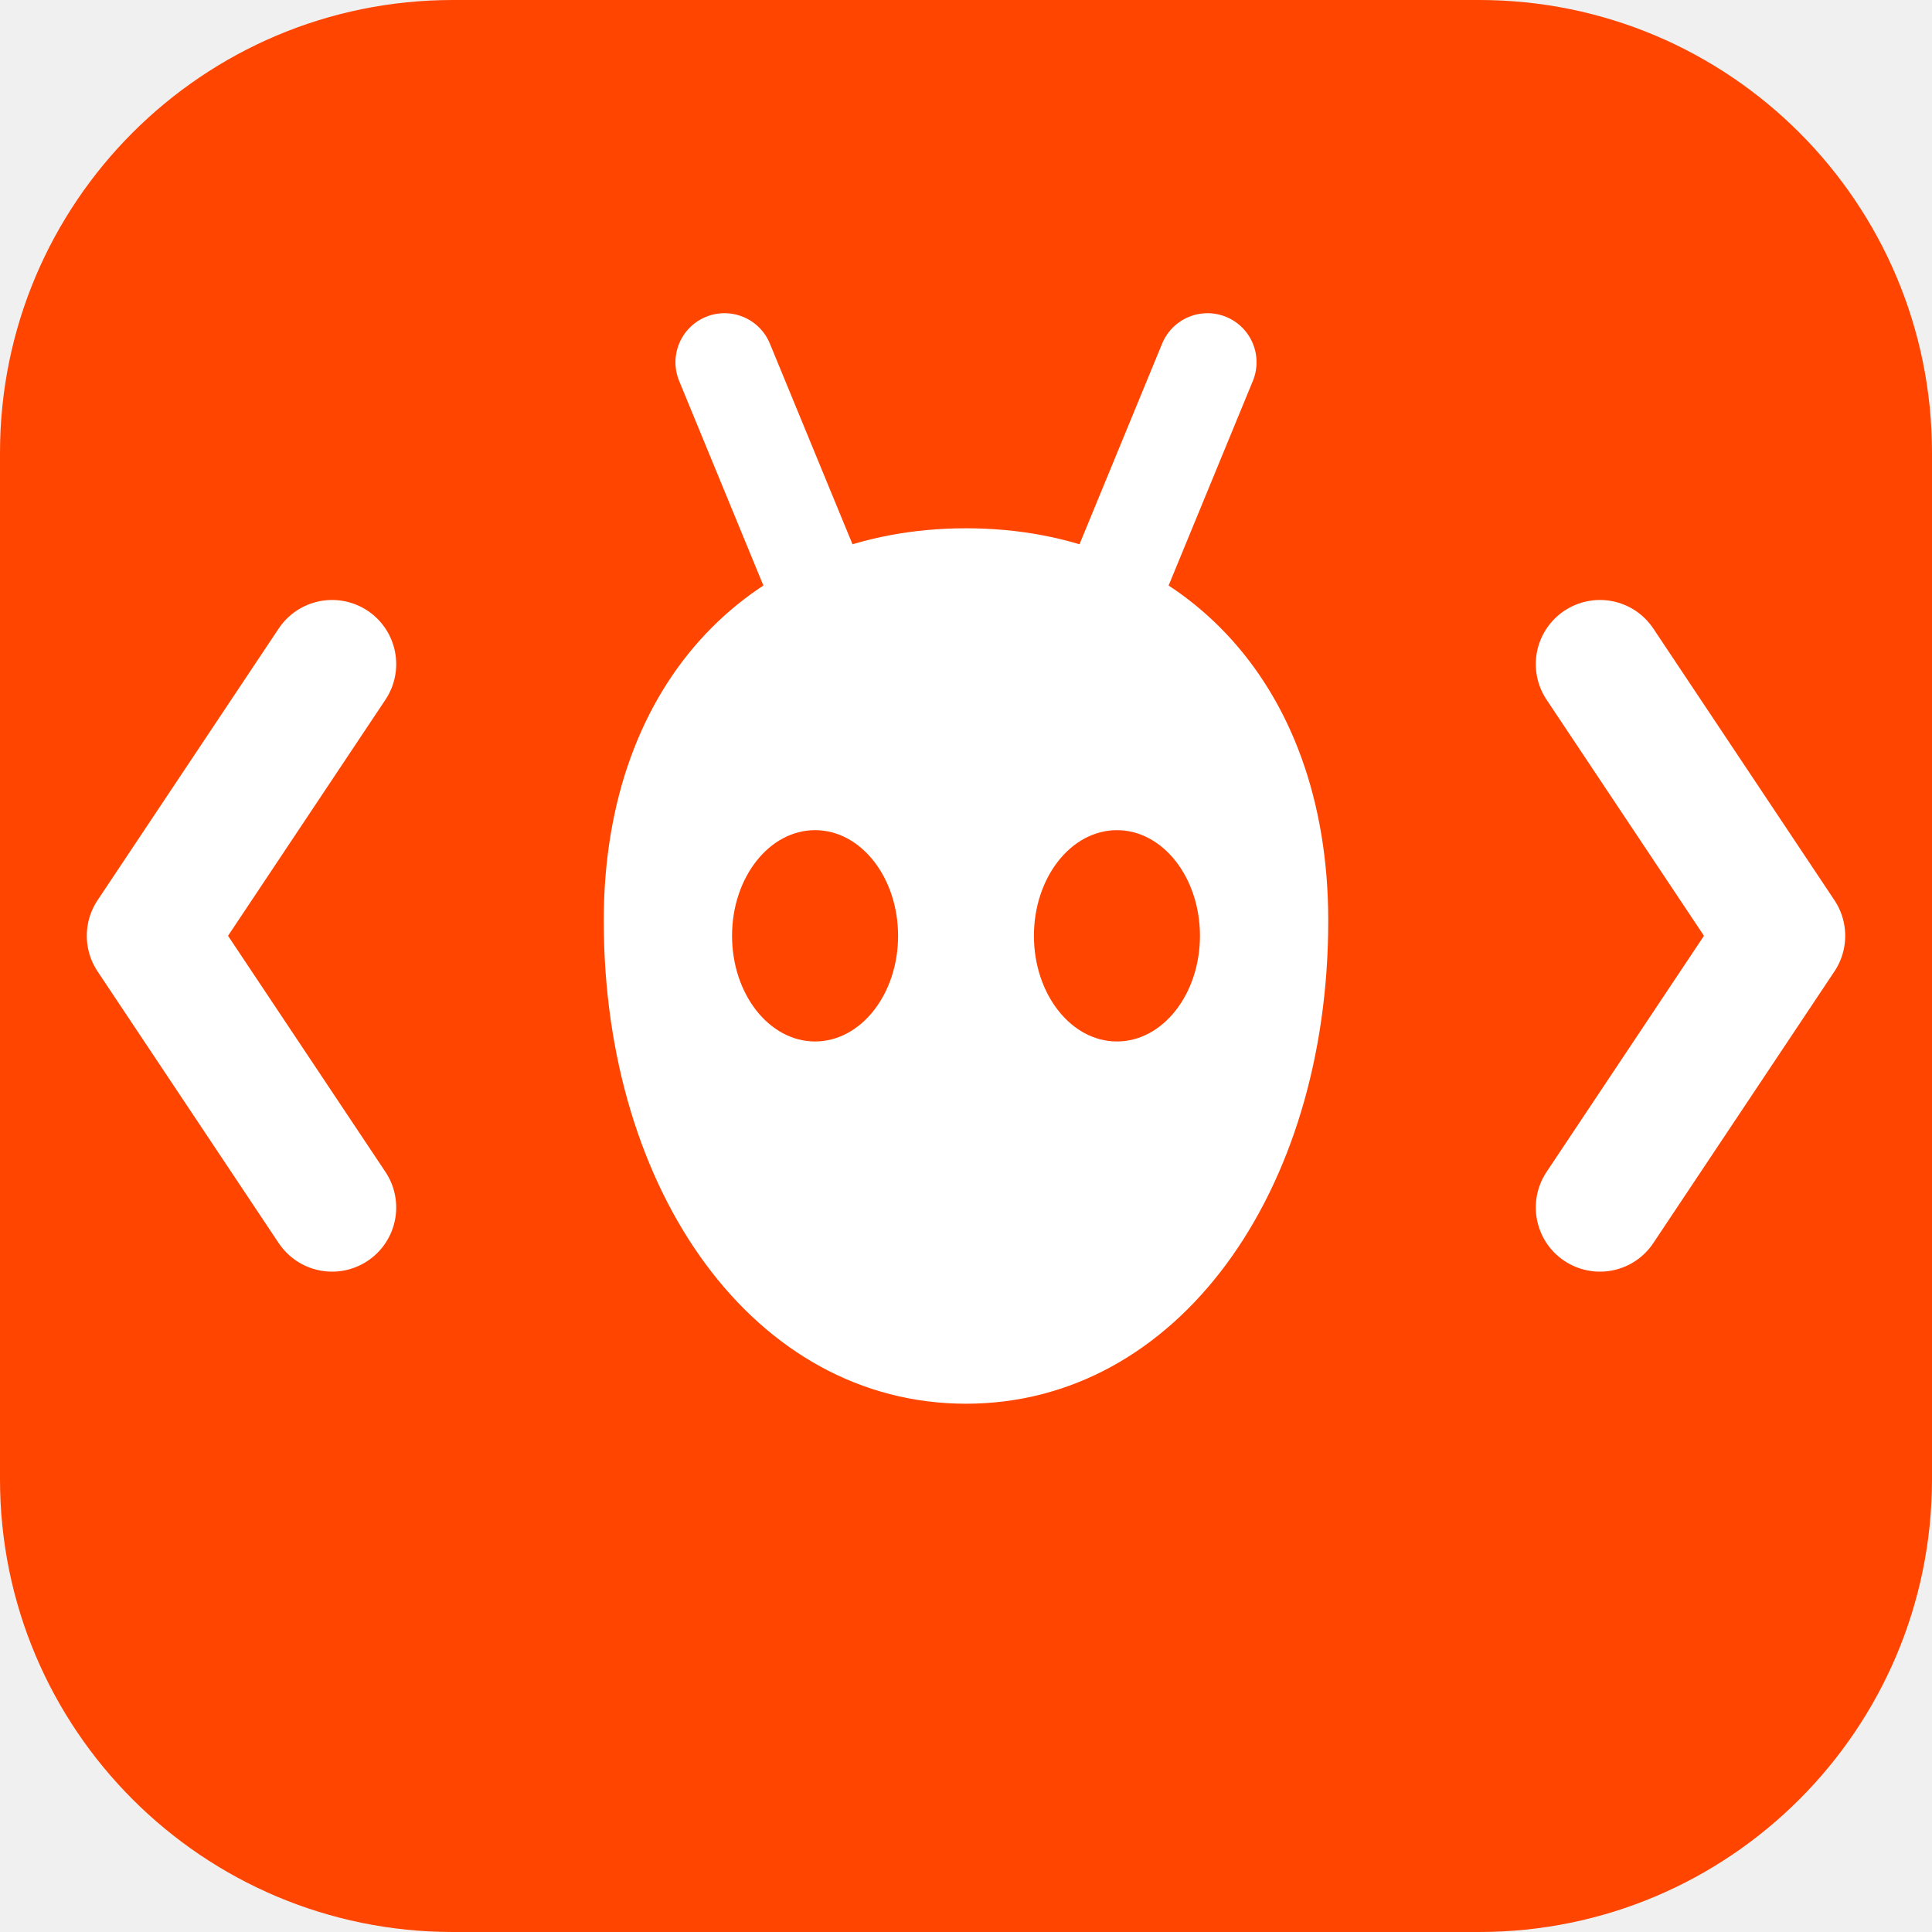
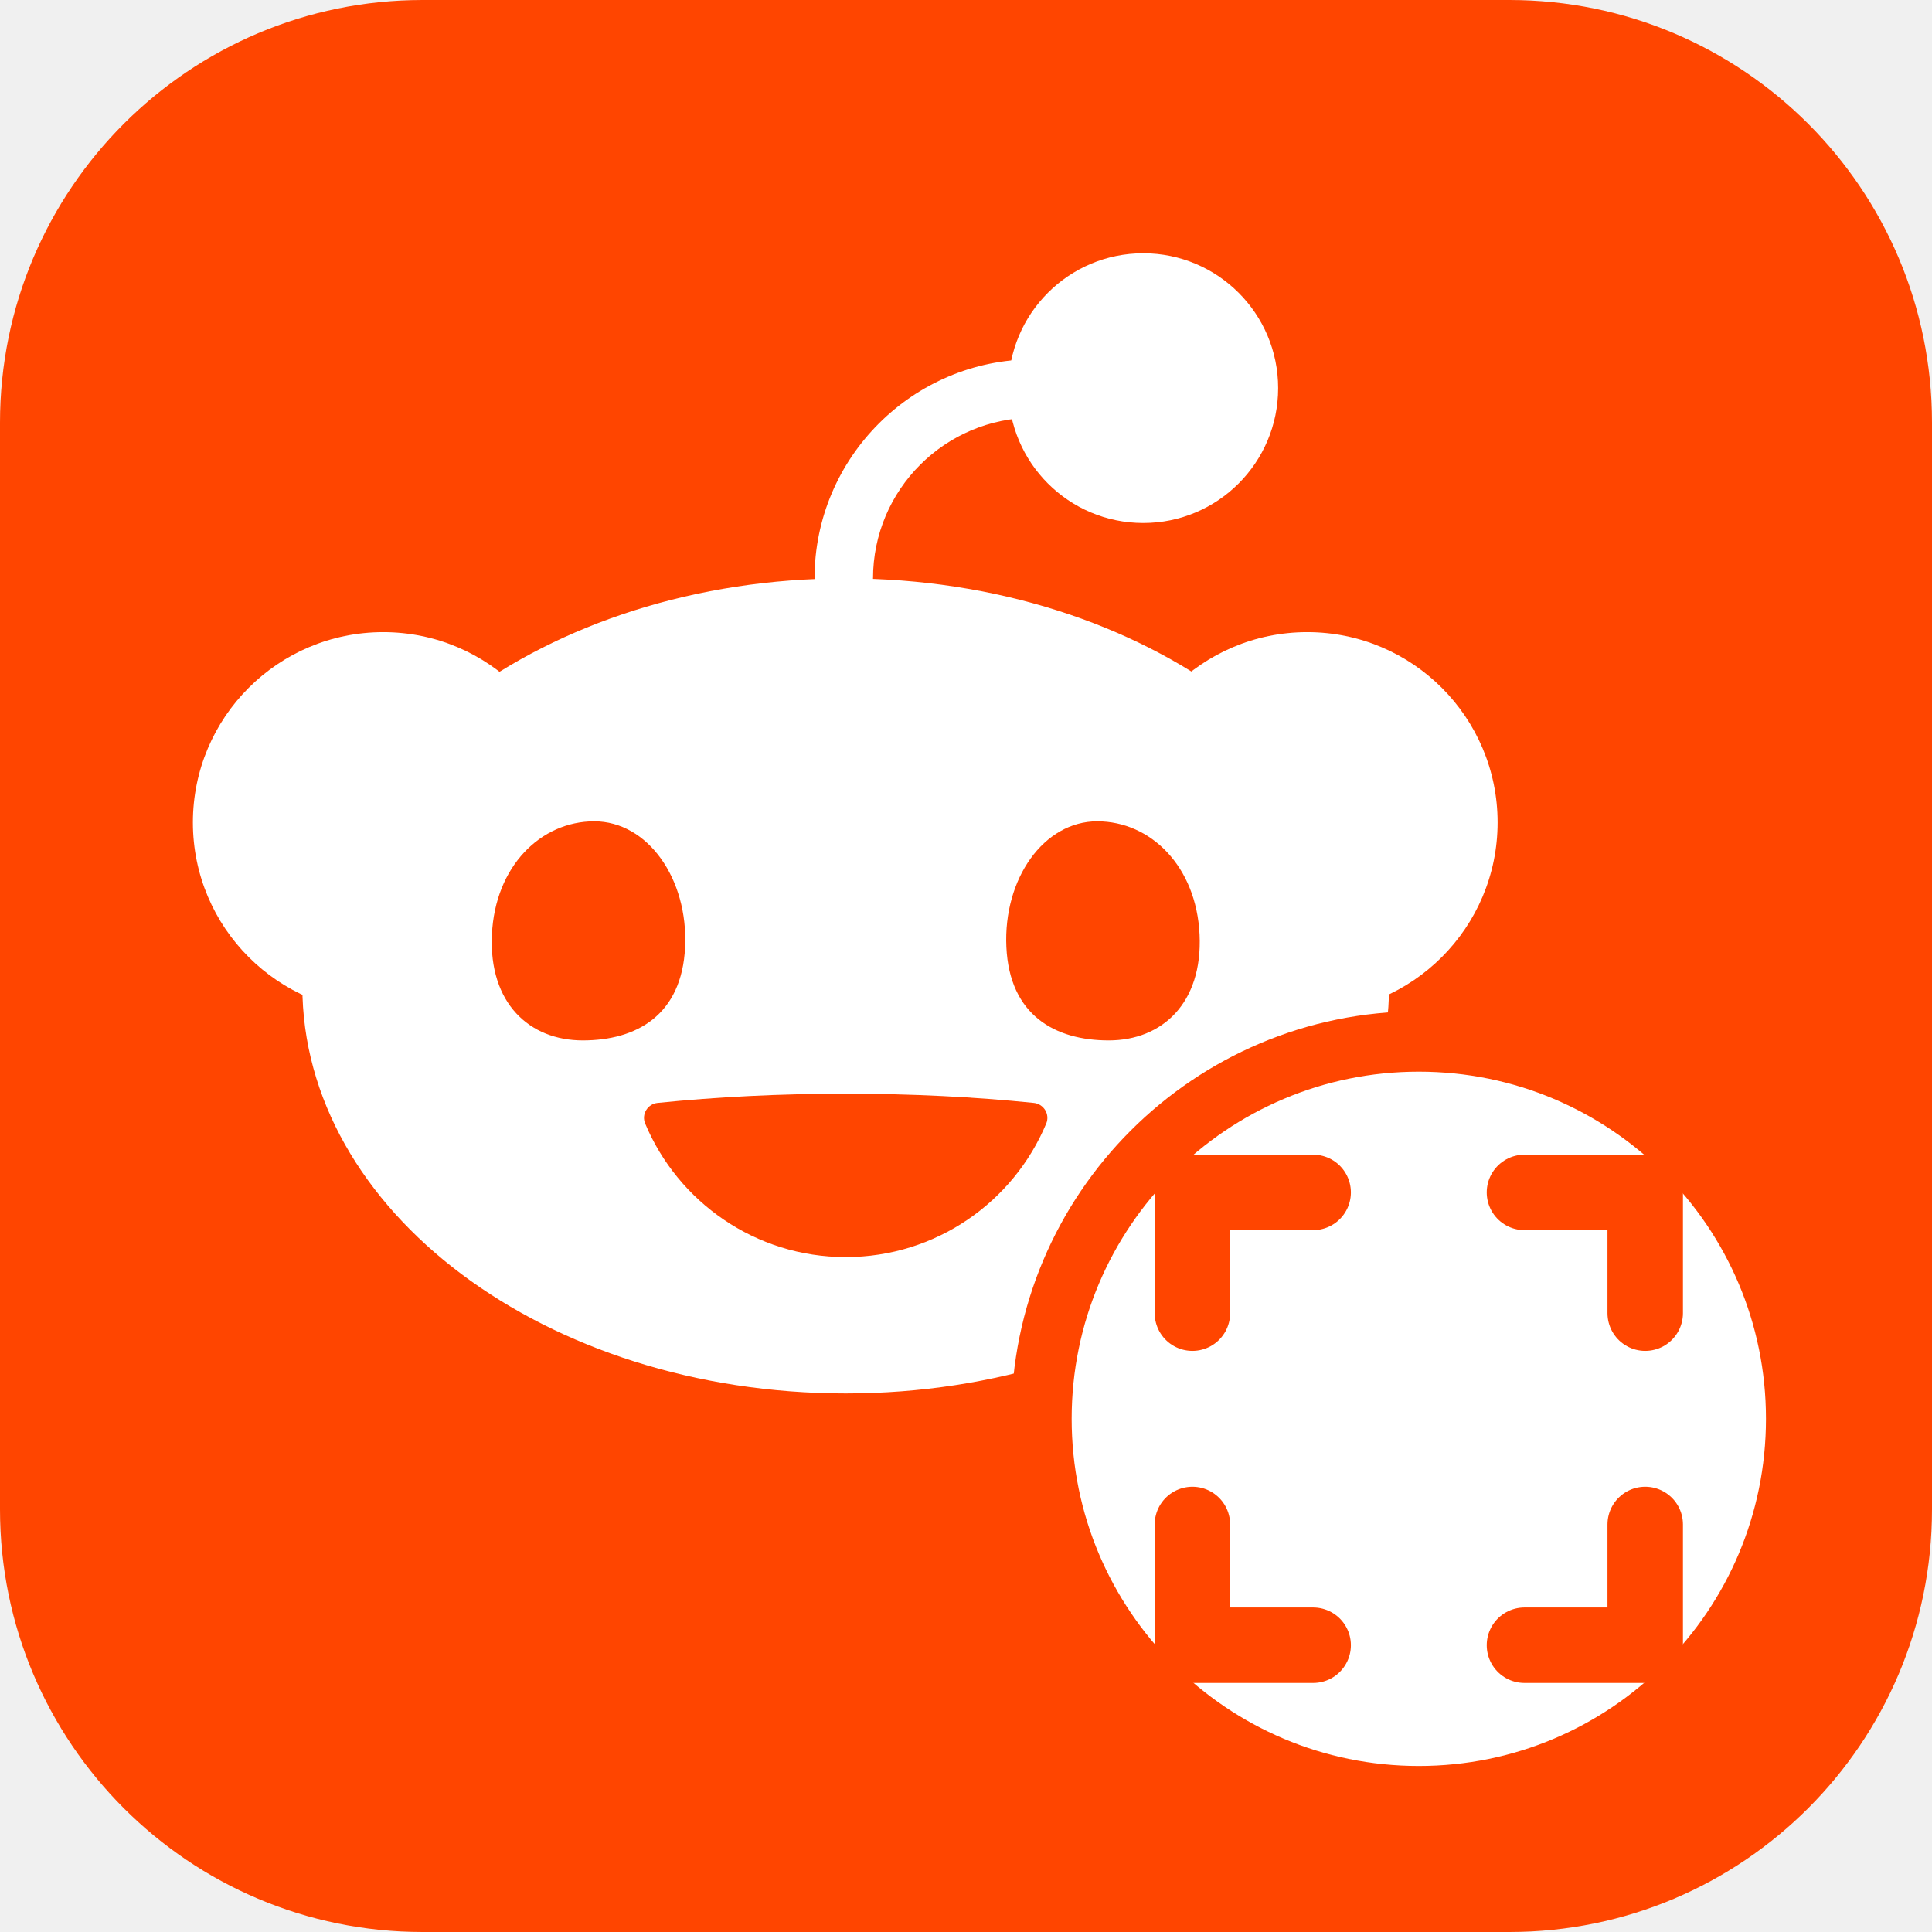
<svg xmlns="http://www.w3.org/2000/svg" width="128" height="128" viewBox="0 0 128 128">
-   <rect x="0" y="0" width="128" height="128" rx="30" ry="30" fill="#FF4500" />
-   <path d="M55 41 L48 24" fill="none" stroke="#FFFFFF" stroke-width="6.5" stroke-linecap="round" />
-   <path d="M73 41 L80 24" fill="none" stroke="#FFFFFF" stroke-width="6.5" stroke-linecap="round" />
-   <path d="M40 61 C40 45 50 35 64 35 C78 35 88 45 88 61 C88 79 78 93 64 93 C50 93 40 79 40 61 Z" fill="#FFFFFF" />
-   <ellipse cx="54" cy="62" rx="5.5" ry="7" fill="#FF4500" />
-   <ellipse cx="74" cy="62" rx="5.5" ry="7" fill="#FF4500" />
-   <path d="M22 44 L10 62 L22 80" fill="none" stroke="#FFFFFF" stroke-width="8.5" stroke-linecap="round" stroke-linejoin="round" />
-   <path d="M106 44 L118 62 L106 80" fill="none" stroke="#FFFFFF" stroke-width="8.5" stroke-linecap="round" stroke-linejoin="round" />
+   <rect width="128" height="128" rx="28" fill="#FF4500" />
+   <g transform="translate(2 1) scale(.5)">
+     <circle cx="169.22" cy="106.98" r="25.22" fill="#FFF" />
+     <circle cx="46.78" cy="106.98" r="25.22" fill="#FFF" />
+     <ellipse cx="108.06" cy="128.64" rx="72" ry="54" fill="#FFF" />
+     <path d="M86.78 123.48c-.42 9.08-6.49 12.38-13.56 12.38s-12.46-4.93-12.04-14.01c.42-9.08 6.49-15.02 13.56-15.02s12.46 7.58 12.04 16.66Z" fill="#FF4500" />
+     <path d="M129.35 123.48c.42 9.08 6.49 12.38 13.56 12.38s12.46-4.93 12.04-14.01c-.42-9.08-6.49-15.02-13.56-15.02s-12.46 7.58-12.04 16.66Z" fill="#FF4500" />
+     <path d="M108.06 142.92c-8.76 0-17.16.43-24.92 1.22-1.33.13-2.17 1.51-1.65 2.74 4.35 10.39 14.61 17.69 26.57 17.69s22.23-7.3 26.57-17.69c.52-1.23-.33-2.61-1.65-2.74-7.77-.79-16.16-1.22-24.92-1.22Z" fill="#FF4500" />
+     <circle cx="147.49" cy="49.43" r="17.87" fill="#FFF" />
+     <path d="M107.8 76.92c-2.14 0-3.87-.89-3.87-2.27 0-16.01 13.03-29.04 29.04-29.04 2.14 0 3.87 1.73 3.87 3.87s-1.73 3.87-3.87 3.87c-11.74 0-21.29 9.55-21.29 21.29 0 1.38-1.73 2.27-3.87 2.27Z" fill="#FFF" />
+   </g>
+   <circle cx="94" cy="94" r="25" fill="#FFF" stroke="#FF4500" stroke-width="4" />
+   <path d="M79 87V79H87 M101 79H109V87 M109 101V109H101 M87 109H79V101" fill="none" stroke="#FF4500" stroke-width="5" stroke-linecap="round" stroke-linejoin="round" />
</svg>
